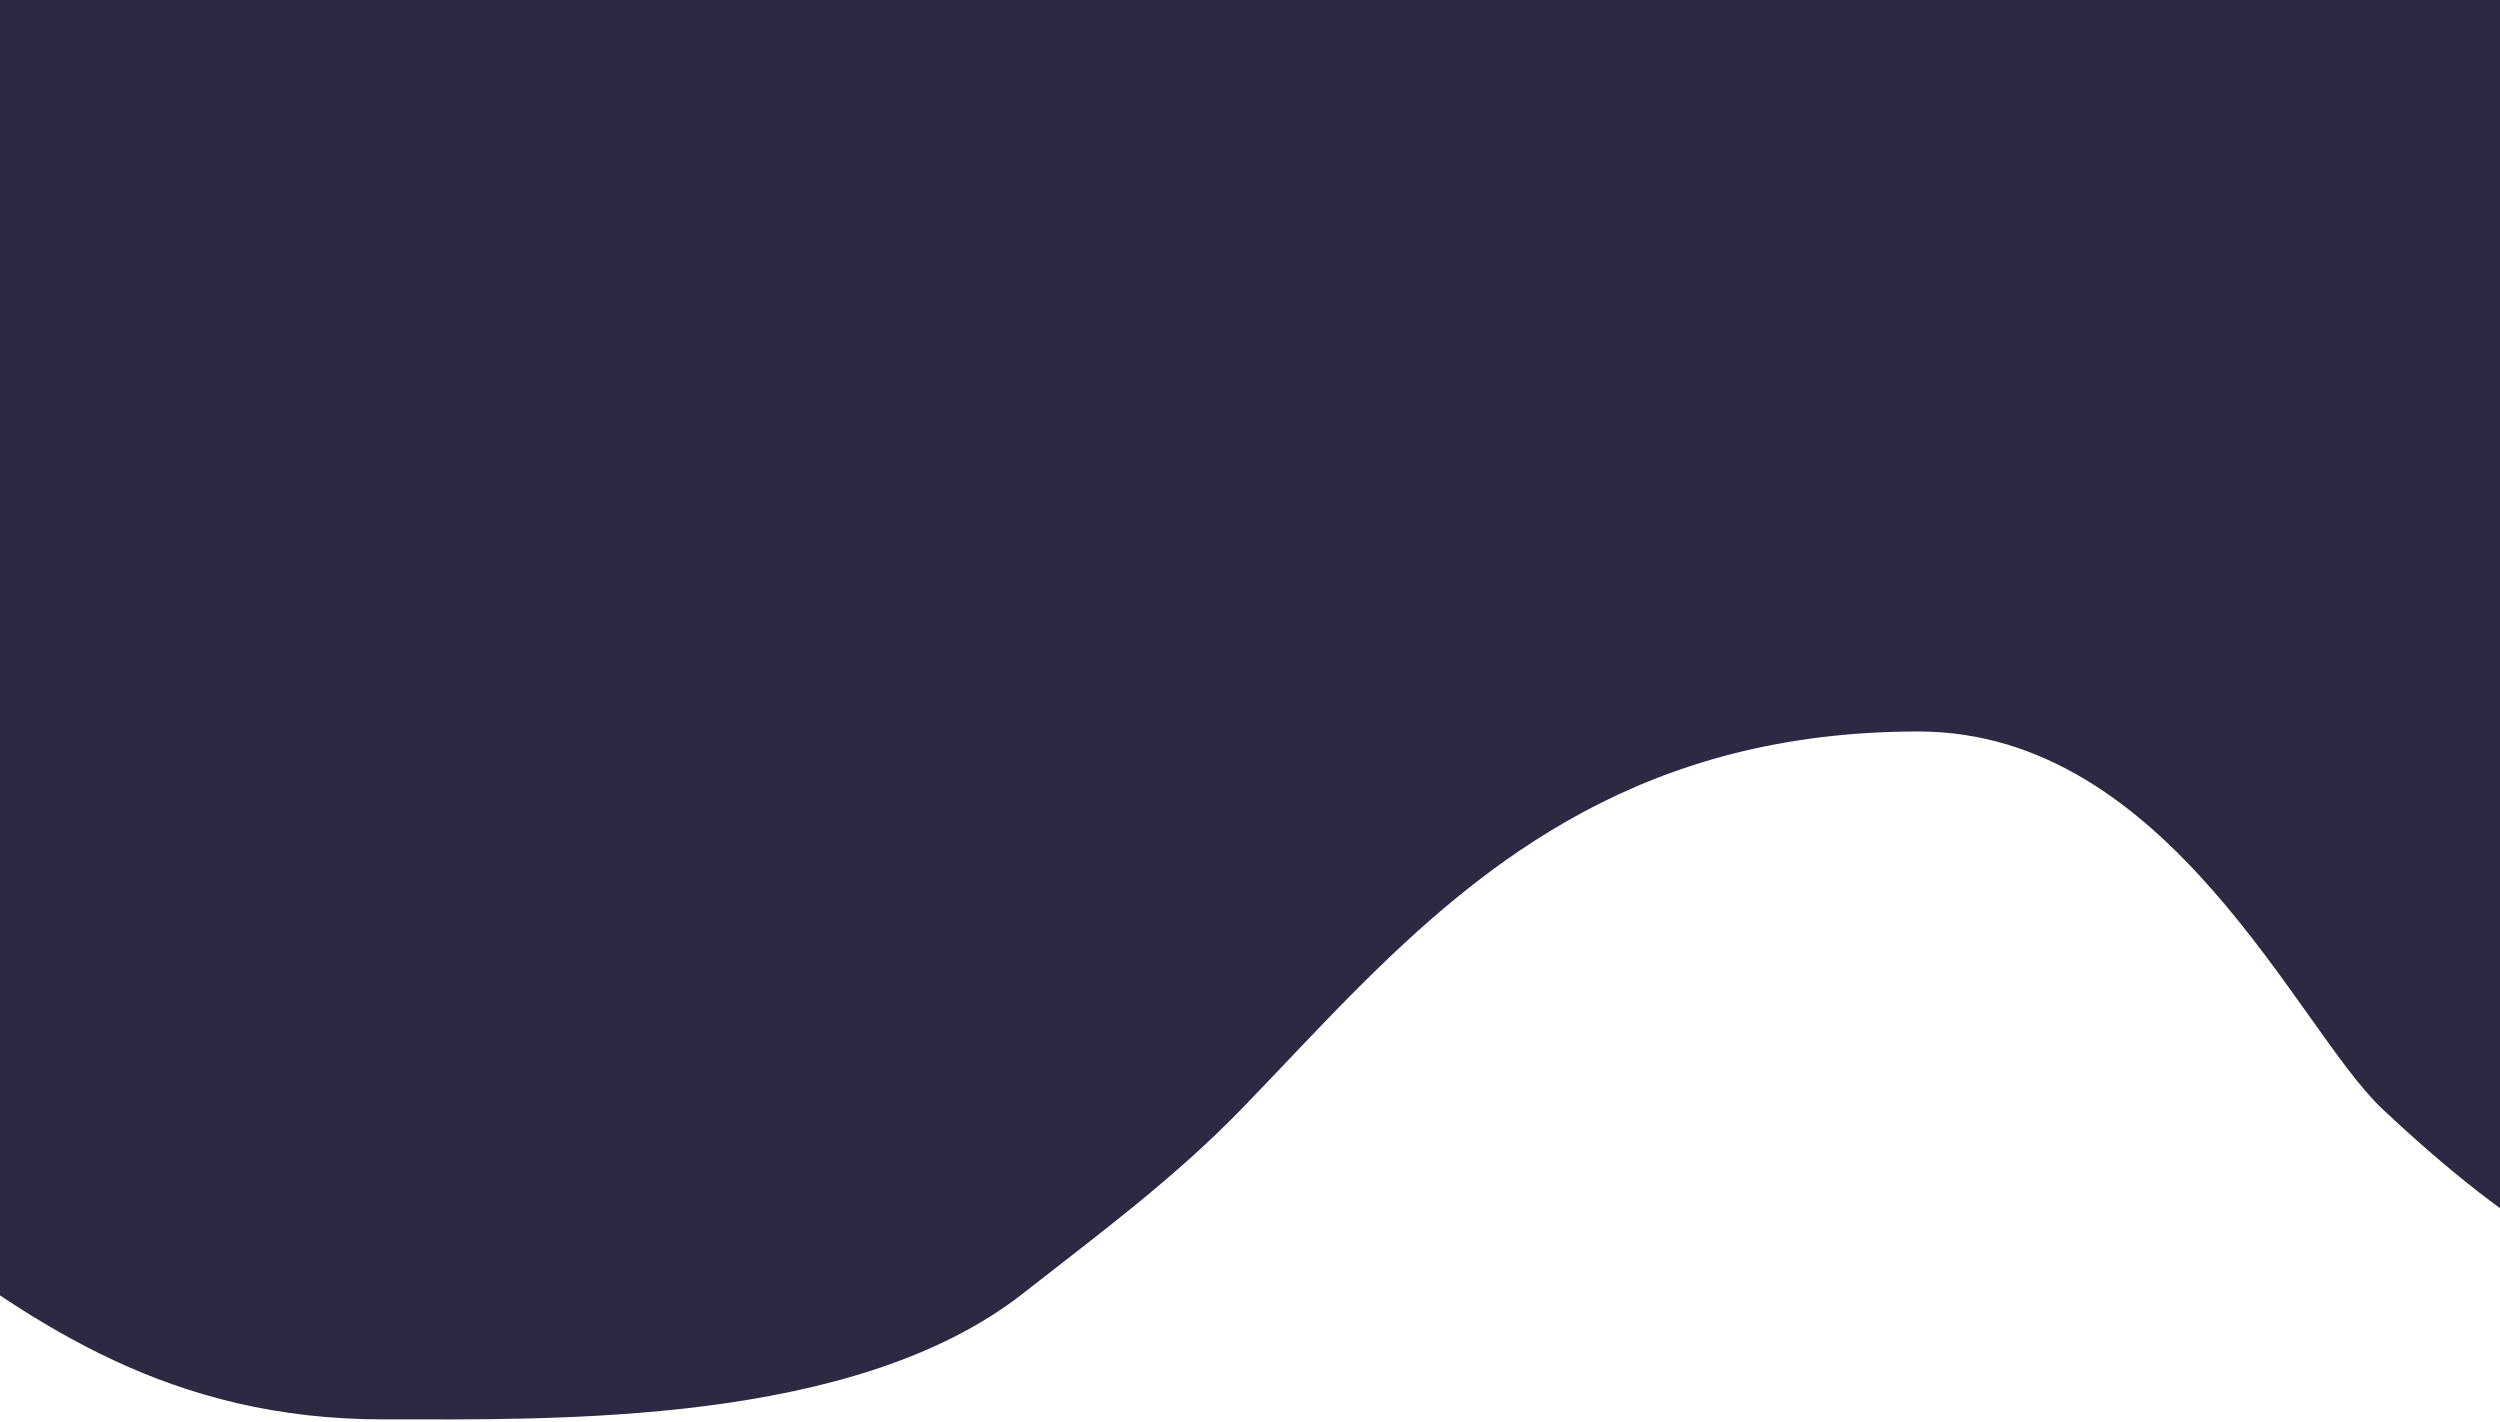
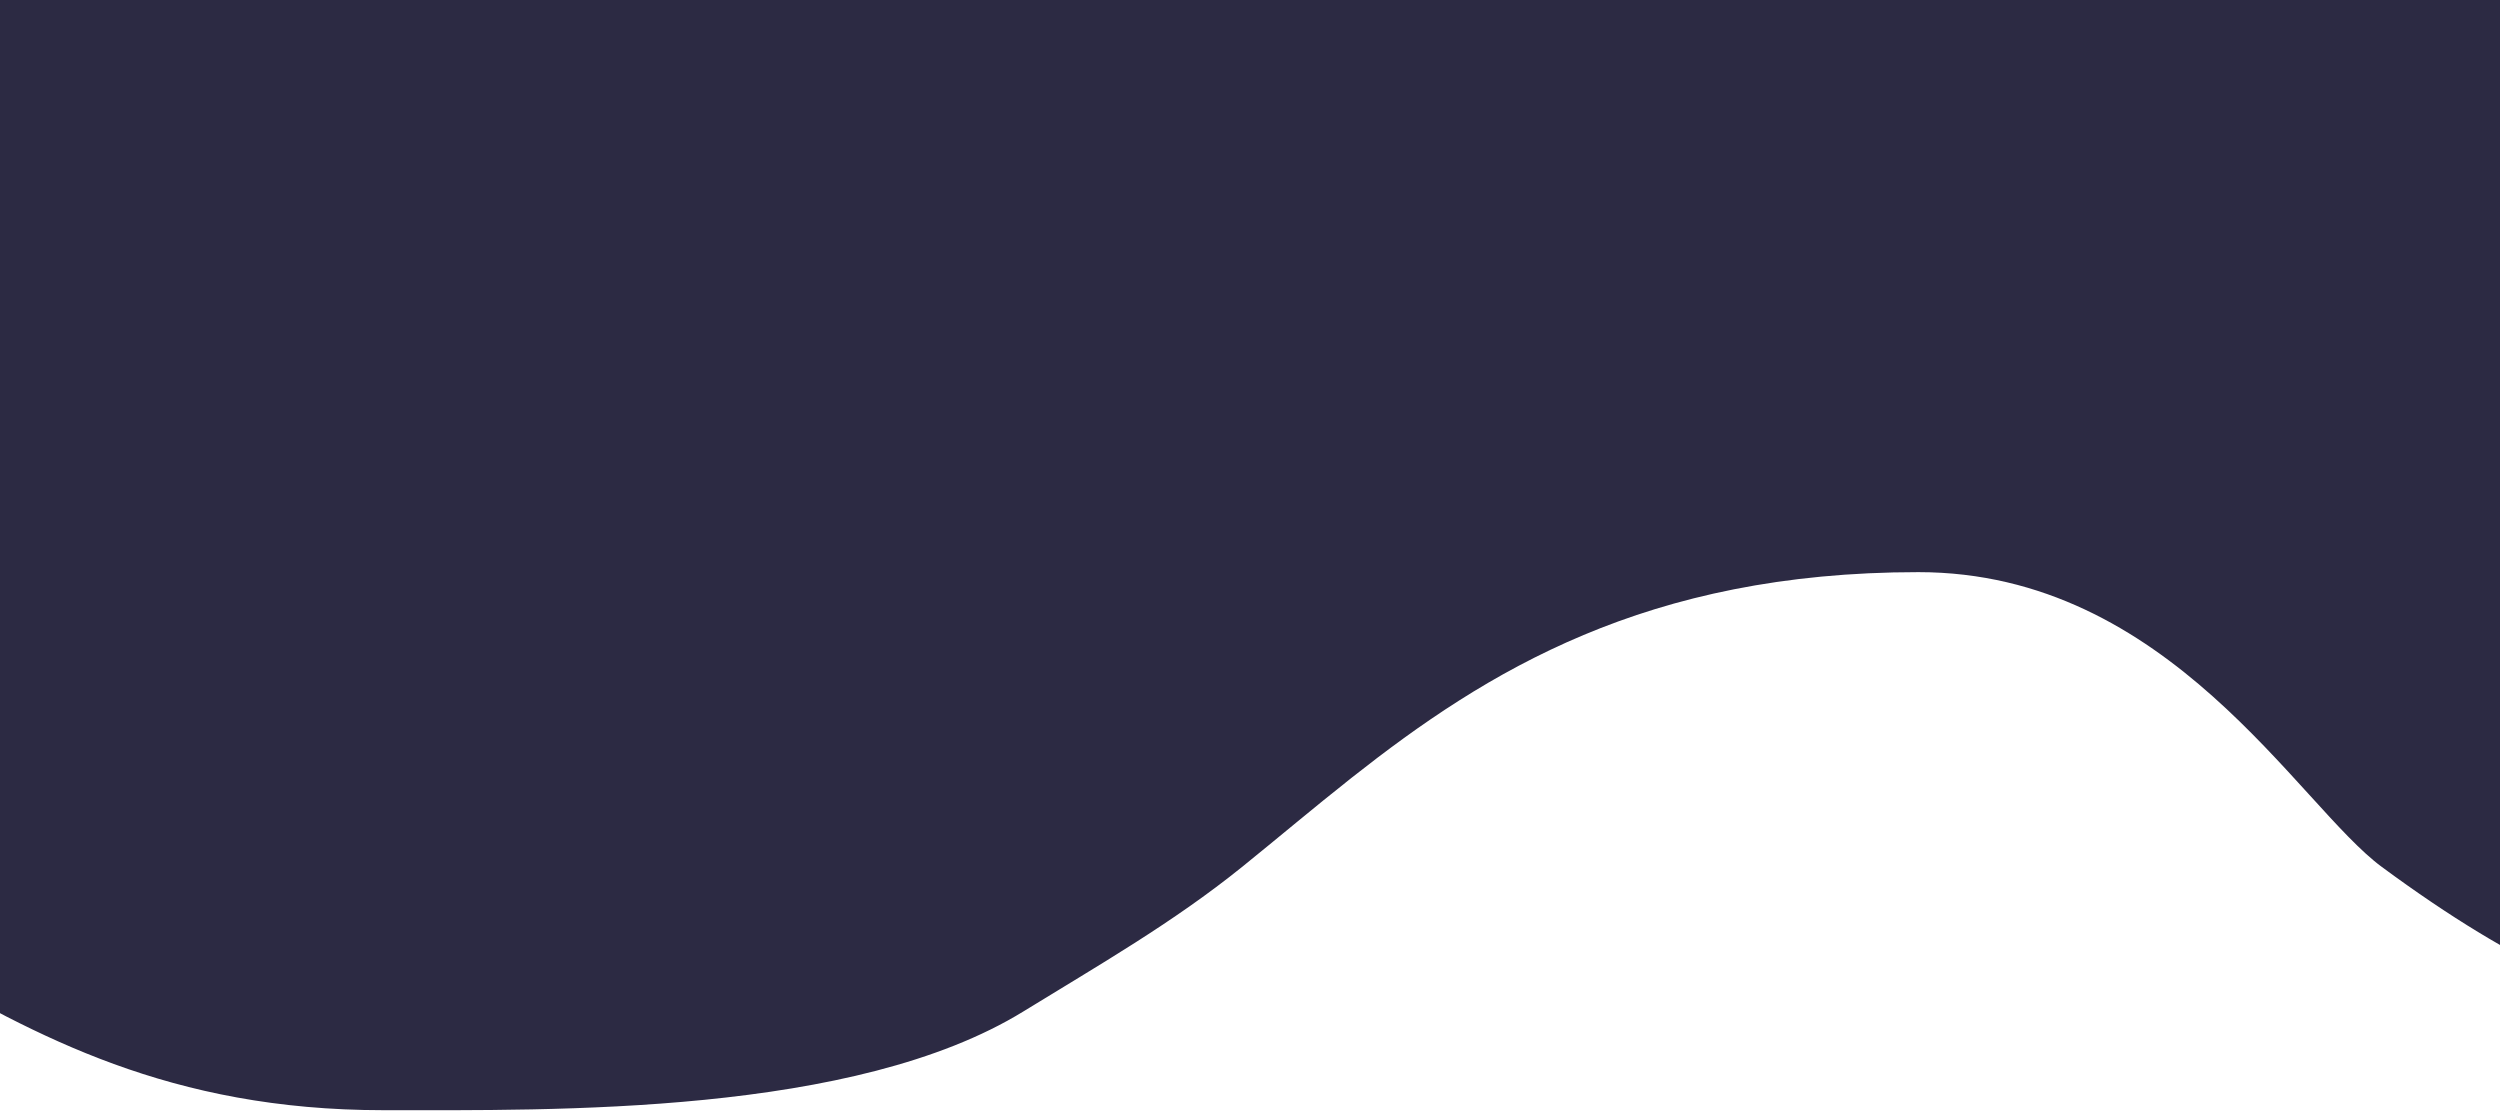
- <svg xmlns="http://www.w3.org/2000/svg" width="1270px" height="722px" viewBox="0 0 1270 722" version="1.1">
+ <svg xmlns="http://www.w3.org/2000/svg" width="1270px" height="564px" viewBox="0 0 1270 564" version="1.1">
  <g id="Page-1" stroke="none" stroke-width="1" fill="none" fill-rule="evenodd">
    <g id="dashboard-desktop-darktheme" transform="translate(0, -35)" fill="#2C2A43">
-       <path d="M2226.242,471.216 C1786.362,471.216 1840.302,85.67 1586.287,85.67 C1409.113,85.67 1349.172,61.91 1210,192.99 C1167.356,233.154 1102.005,384.49 974.56,384.49 C836.296,384.49 755.238,320.127 686.767,251.081 C667.493,231.644 649.217,211.837 630.942,192.99 C595.903,156.852 557.788,128.96 519.92,99.191 C433.917,31.583 281.983,35.03 194.749,35.03 C-22.093,35.03 -76.94,227.068 -269,227.068 L-245.758,756.09 L2226.242,756.089 L2226.242,471.216 Z" id="Path-lel" transform="translate(978.6211, 395.5448) scale(1, -1) translate(-978.6211, -395.5448) " />
+       <path d="M2226.242,376.186 C1786.362,376.186 1840.302,74.631 1586.287,74.631 C1409.113,74.631 1349.172,56.047 1210,158.571 C1167.356,189.986 1102.005,308.353 974.56,308.353 C836.296,308.353 755.238,258.012 686.767,204.008 C667.493,188.805 649.217,173.313 630.942,158.571 C595.903,130.306 557.788,108.491 519.92,85.207 C433.917,32.327 281.983,35.023 194.749,35.023 C-22.093,35.023 -76.94,185.226 -269,185.226 L-245.758,599 L2226.242,599 L2226.242,376.186 Z" id="Path-lel" transform="translate(978.6211, 317) scale(1, -1) translate(-978.6211, -317) " />
    </g>
  </g>
</svg>
